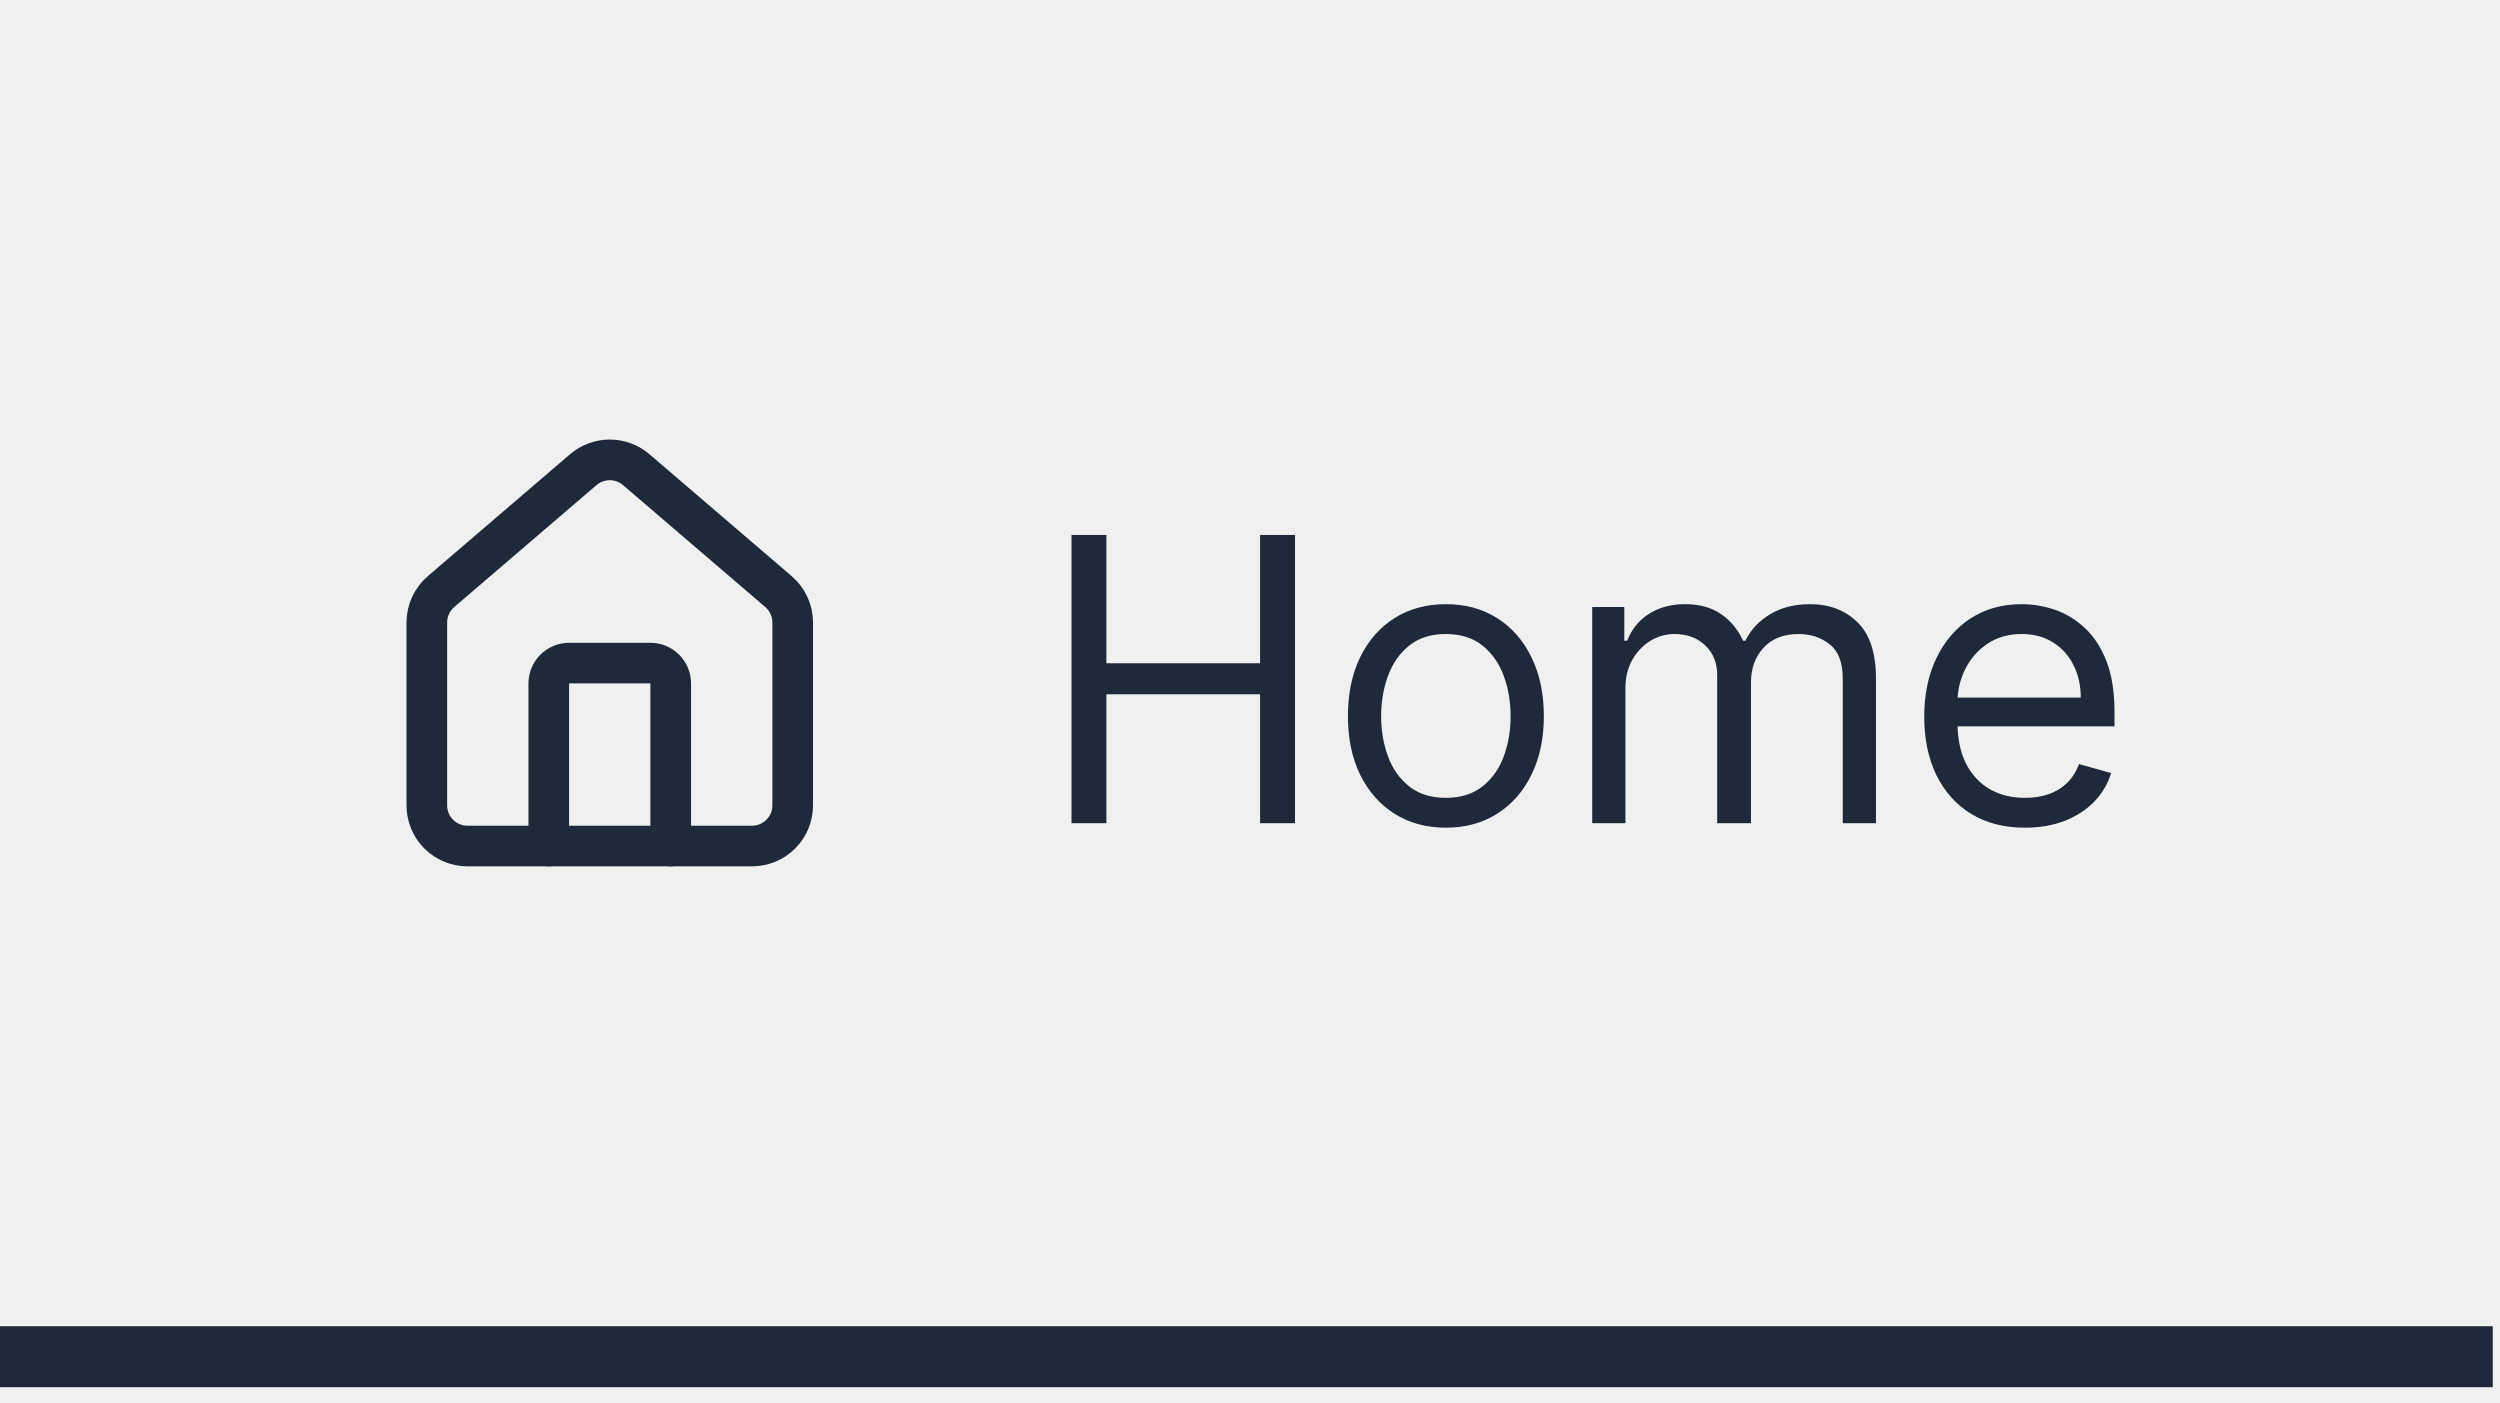
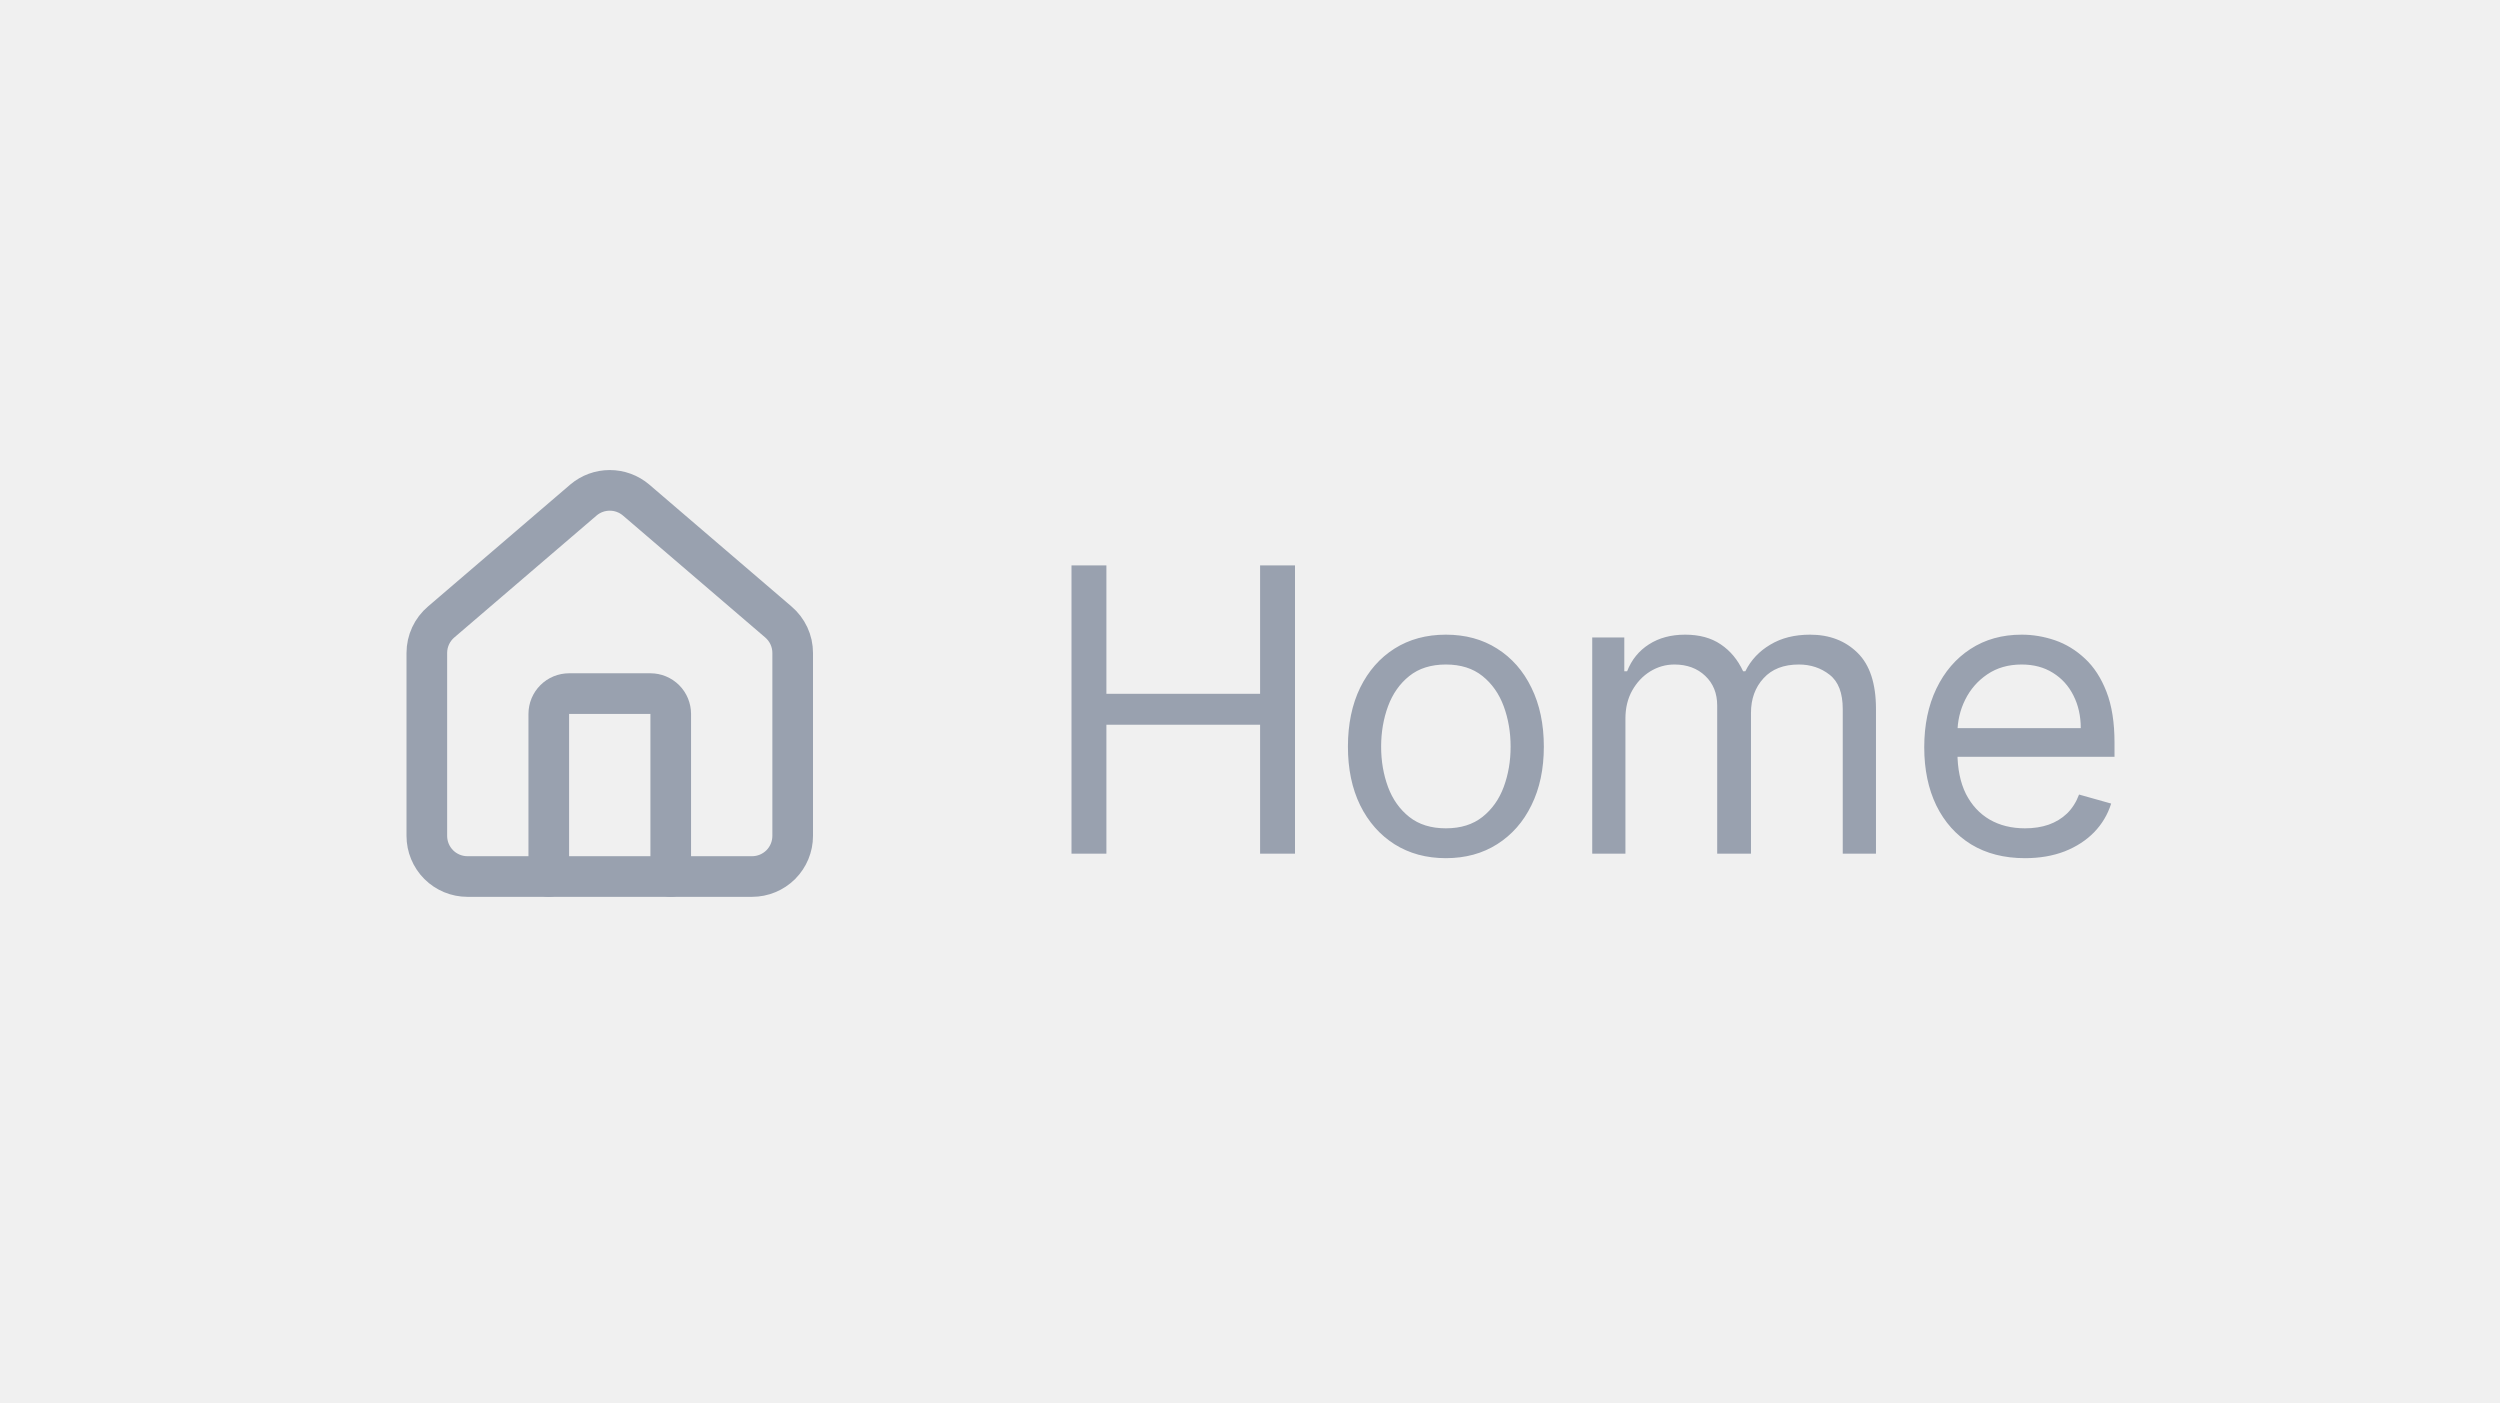
<svg xmlns="http://www.w3.org/2000/svg" width="82" height="46" viewBox="0 0 82 46" fill="none">
-   <mask id="path-1-inside-1_188_11" fill="white">
-     <path d="M0 0H81.766V45.5H0V0Z" />
-   </mask>
-   <path d="M81.766 45.5V43.5H0V45.5V47.5H81.766V45.5Z" fill="#1E2939" mask="url(#path-1-inside-1_188_11)" />
-   <path d="M22 27.75V22.417C22 22.24 21.93 22.07 21.805 21.945C21.68 21.82 21.51 21.75 21.333 21.75H18.667C18.49 21.75 18.32 21.82 18.195 21.945C18.07 22.07 18 22.24 18 22.417V27.75" stroke="#1E2939" stroke-width="1.333" stroke-linecap="round" stroke-linejoin="round" />
-   <path d="M14 20.417C14 20.223 14.042 20.031 14.124 19.855C14.206 19.679 14.325 19.523 14.473 19.398L19.139 15.399C19.38 15.195 19.685 15.084 20 15.084C20.315 15.084 20.62 15.195 20.861 15.399L25.527 19.398C25.675 19.523 25.794 19.679 25.876 19.855C25.958 20.031 26 20.223 26 20.417V26.417C26 26.77 25.86 27.109 25.61 27.36C25.359 27.61 25.02 27.75 24.667 27.75H15.333C14.98 27.75 14.641 27.61 14.39 27.36C14.14 27.109 14 26.77 14 26.417V20.417Z" stroke="#1E2939" stroke-width="1.333" stroke-linecap="round" stroke-linejoin="round" />
-   <path d="M35.145 27V17.546H36.29V21.756H41.331V17.546H42.476V27H41.331V22.771H36.29V27H35.145ZM47.425 27.148C46.785 27.148 46.223 26.995 45.74 26.691C45.26 26.386 44.884 25.96 44.613 25.412C44.346 24.864 44.212 24.224 44.212 23.491C44.212 22.753 44.346 22.108 44.613 21.557C44.884 21.006 45.26 20.578 45.74 20.274C46.223 19.969 46.785 19.817 47.425 19.817C48.065 19.817 48.625 19.969 49.105 20.274C49.588 20.578 49.964 21.006 50.231 21.557C50.502 22.108 50.638 22.753 50.638 23.491C50.638 24.224 50.502 24.864 50.231 25.412C49.964 25.96 49.588 26.386 49.105 26.691C48.625 26.995 48.065 27.148 47.425 27.148ZM47.425 26.169C47.911 26.169 48.311 26.044 48.625 25.795C48.939 25.546 49.171 25.218 49.322 24.812C49.473 24.405 49.548 23.965 49.548 23.491C49.548 23.017 49.473 22.576 49.322 22.166C49.171 21.757 48.939 21.426 48.625 21.174C48.311 20.922 47.911 20.796 47.425 20.796C46.938 20.796 46.538 20.922 46.224 21.174C45.91 21.426 45.678 21.757 45.527 22.166C45.377 22.576 45.301 23.017 45.301 23.491C45.301 23.965 45.377 24.405 45.527 24.812C45.678 25.218 45.91 25.546 46.224 25.795C46.538 26.044 46.938 26.169 47.425 26.169ZM52.225 27V19.909H53.277V21.017H53.37C53.517 20.639 53.756 20.345 54.085 20.135C54.414 19.923 54.81 19.817 55.272 19.817C55.739 19.817 56.129 19.923 56.44 20.135C56.754 20.345 56.998 20.639 57.174 21.017H57.247C57.429 20.651 57.701 20.36 58.065 20.145C58.428 19.926 58.863 19.817 59.371 19.817C60.005 19.817 60.524 20.015 60.927 20.412C61.33 20.806 61.532 21.42 61.532 22.254V27H60.442V22.254C60.442 21.731 60.299 21.357 60.013 21.133C59.727 20.908 59.389 20.796 59.002 20.796C58.503 20.796 58.117 20.946 57.843 21.248C57.569 21.546 57.432 21.925 57.432 22.384V27H56.324V22.143C56.324 21.74 56.193 21.416 55.932 21.169C55.67 20.92 55.333 20.796 54.921 20.796C54.638 20.796 54.373 20.871 54.127 21.022C53.884 21.172 53.687 21.382 53.536 21.649C53.388 21.914 53.314 22.22 53.314 22.568V27H52.225ZM66.42 27.148C65.737 27.148 65.148 26.997 64.652 26.695C64.16 26.391 63.78 25.966 63.512 25.421C63.247 24.873 63.115 24.236 63.115 23.51C63.115 22.784 63.247 22.143 63.512 21.59C63.78 21.032 64.152 20.599 64.629 20.288C65.109 19.974 65.669 19.817 66.31 19.817C66.679 19.817 67.044 19.878 67.404 20.001C67.764 20.125 68.091 20.325 68.387 20.602C68.682 20.875 68.918 21.239 69.093 21.691C69.269 22.143 69.356 22.701 69.356 23.362V23.824H63.891V22.882H68.249C68.249 22.482 68.168 22.125 68.008 21.811C67.852 21.497 67.627 21.249 67.334 21.068C67.045 20.886 66.704 20.796 66.31 20.796C65.876 20.796 65.5 20.903 65.183 21.119C64.869 21.331 64.628 21.608 64.458 21.95C64.289 22.291 64.204 22.657 64.204 23.048V23.676C64.204 24.212 64.297 24.666 64.481 25.038C64.669 25.407 64.929 25.689 65.262 25.883C65.594 26.074 65.98 26.169 66.42 26.169C66.707 26.169 66.965 26.129 67.196 26.049C67.43 25.966 67.631 25.843 67.801 25.68C67.97 25.514 68.101 25.307 68.193 25.061L69.246 25.357C69.135 25.713 68.949 26.027 68.687 26.298C68.425 26.566 68.102 26.775 67.718 26.926C67.333 27.074 66.9 27.148 66.42 27.148Z" fill="#1E2939" />
+   <path d="M22 28.75V23.417C22 23.24 21.93 23.07 21.805 22.945C21.68 22.82 21.51 22.75 21.333 22.75H18.667C18.49 22.75 18.32 22.82 18.195 22.945C18.07 23.07 18 23.24 18 23.417V28.75" stroke="#99A1AF" stroke-width="1.333" stroke-linecap="round" stroke-linejoin="round" />
+   <path d="M14 21.417C14 21.223 14.042 21.031 14.124 20.855C14.206 20.679 14.325 20.523 14.473 20.398L19.139 16.399C19.38 16.195 19.685 16.084 20 16.084C20.315 16.084 20.62 16.195 20.861 16.399L25.527 20.398C25.675 20.523 25.794 20.679 25.876 20.855C25.958 21.031 26 21.223 26 21.417V27.417C26 27.77 25.86 28.109 25.61 28.36C25.359 28.61 25.02 28.75 24.667 28.75H15.333C14.98 28.75 14.641 28.61 14.39 28.36C14.14 28.109 14 27.77 14 27.417V21.417Z" stroke="#99A1AF" stroke-width="1.333" stroke-linecap="round" stroke-linejoin="round" />
+   <path d="M35.145 28V18.546H36.29V22.756H41.331V18.546H42.476V28H41.331V23.771H36.29V28H35.145ZM47.425 28.148C46.785 28.148 46.223 27.995 45.74 27.691C45.26 27.386 44.884 26.96 44.613 26.412C44.346 25.864 44.212 25.224 44.212 24.491C44.212 23.753 44.346 23.108 44.613 22.557C44.884 22.006 45.26 21.578 45.74 21.274C46.223 20.969 46.785 20.817 47.425 20.817C48.065 20.817 48.625 20.969 49.105 21.274C49.588 21.578 49.964 22.006 50.231 22.557C50.502 23.108 50.638 23.753 50.638 24.491C50.638 25.224 50.502 25.864 50.231 26.412C49.964 26.96 49.588 27.386 49.105 27.691C48.625 27.995 48.065 28.148 47.425 28.148ZM47.425 27.169C47.911 27.169 48.311 27.044 48.625 26.795C48.939 26.546 49.171 26.218 49.322 25.812C49.473 25.405 49.548 24.965 49.548 24.491C49.548 24.017 49.473 23.576 49.322 23.166C49.171 22.757 48.939 22.426 48.625 22.174C48.311 21.922 47.911 21.796 47.425 21.796C46.938 21.796 46.538 21.922 46.224 22.174C45.91 22.426 45.678 22.757 45.527 23.166C45.377 23.576 45.301 24.017 45.301 24.491C45.301 24.965 45.377 25.405 45.527 25.812C45.678 26.218 45.91 26.546 46.224 26.795C46.538 27.044 46.938 27.169 47.425 27.169ZM52.225 28V20.909H53.277V22.017H53.37C53.517 21.639 53.756 21.345 54.085 21.135C54.414 20.923 54.81 20.817 55.272 20.817C55.739 20.817 56.129 20.923 56.44 21.135C56.754 21.345 56.998 21.639 57.174 22.017H57.247C57.429 21.651 57.701 21.36 58.065 21.145C58.428 20.926 58.863 20.817 59.371 20.817C60.005 20.817 60.524 21.015 60.927 21.412C61.33 21.806 61.532 22.42 61.532 23.254V28H60.442V23.254C60.442 22.731 60.299 22.357 60.013 22.133C59.727 21.908 59.389 21.796 59.002 21.796C58.503 21.796 58.117 21.946 57.843 22.248C57.569 22.546 57.432 22.925 57.432 23.384V28H56.324V23.143C56.324 22.74 56.193 22.416 55.932 22.169C55.67 21.92 55.333 21.796 54.921 21.796C54.638 21.796 54.373 21.871 54.127 22.022C53.884 22.172 53.687 22.382 53.536 22.649C53.388 22.914 53.314 23.22 53.314 23.568V28H52.225ZM66.42 28.148C65.737 28.148 65.148 27.997 64.652 27.695C64.16 27.391 63.78 26.966 63.512 26.421C63.247 25.873 63.115 25.236 63.115 24.51C63.115 23.784 63.247 23.143 63.512 22.59C63.78 22.032 64.152 21.599 64.629 21.288C65.109 20.974 65.669 20.817 66.31 20.817C66.679 20.817 67.044 20.878 67.404 21.001C67.764 21.125 68.091 21.325 68.387 21.602C68.682 21.875 68.918 22.239 69.093 22.691C69.269 23.143 69.356 23.701 69.356 24.362V24.824H63.891V23.882H68.249C68.249 23.482 68.168 23.125 68.008 22.811C67.852 22.497 67.627 22.249 67.334 22.068C67.045 21.886 66.704 21.796 66.31 21.796C65.876 21.796 65.5 21.903 65.183 22.119C64.869 22.331 64.628 22.608 64.458 22.95C64.289 23.291 64.204 23.657 64.204 24.048V24.676C64.204 25.212 64.297 25.666 64.481 26.038C64.669 26.407 64.929 26.689 65.262 26.883C65.594 27.074 65.98 27.169 66.42 27.169C66.707 27.169 66.965 27.129 67.196 27.049C67.43 26.966 67.631 26.843 67.801 26.68C67.97 26.514 68.101 26.307 68.193 26.061L69.246 26.357C69.135 26.713 68.949 27.027 68.687 27.298C68.425 27.566 68.102 27.775 67.718 27.926C67.333 28.074 66.9 28.148 66.42 28.148Z" fill="#99A1AF" />
</svg>
